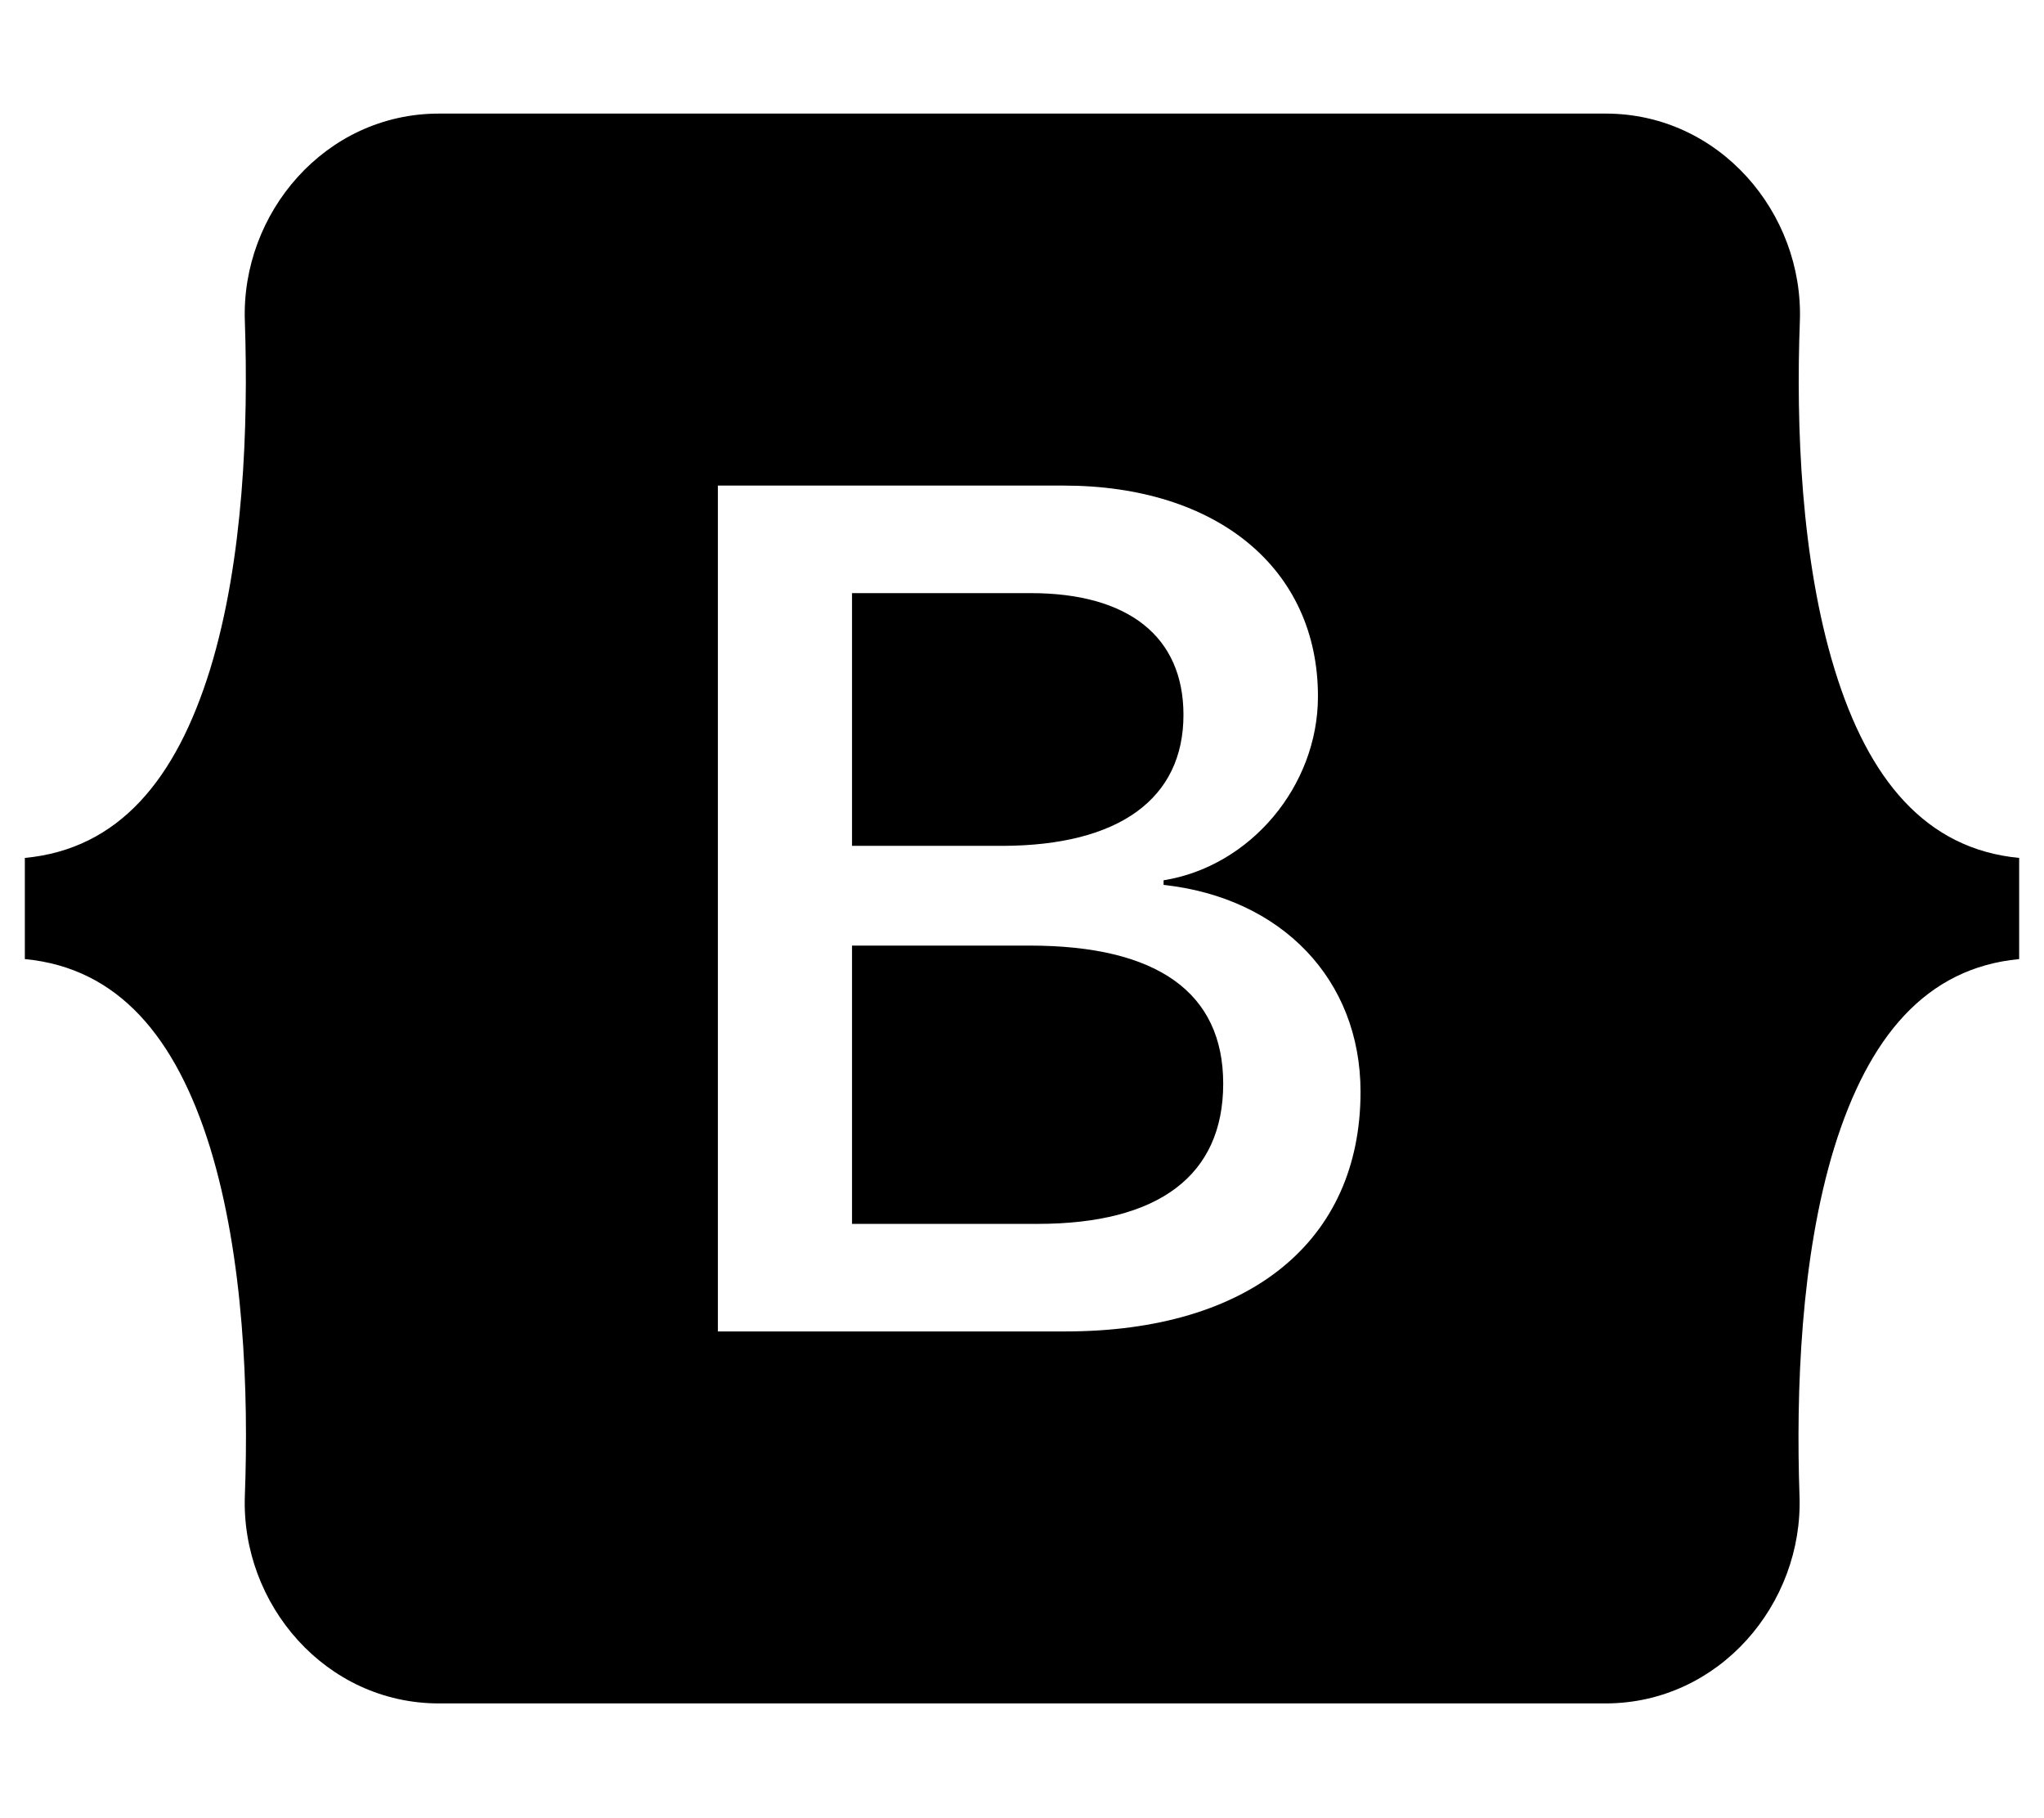
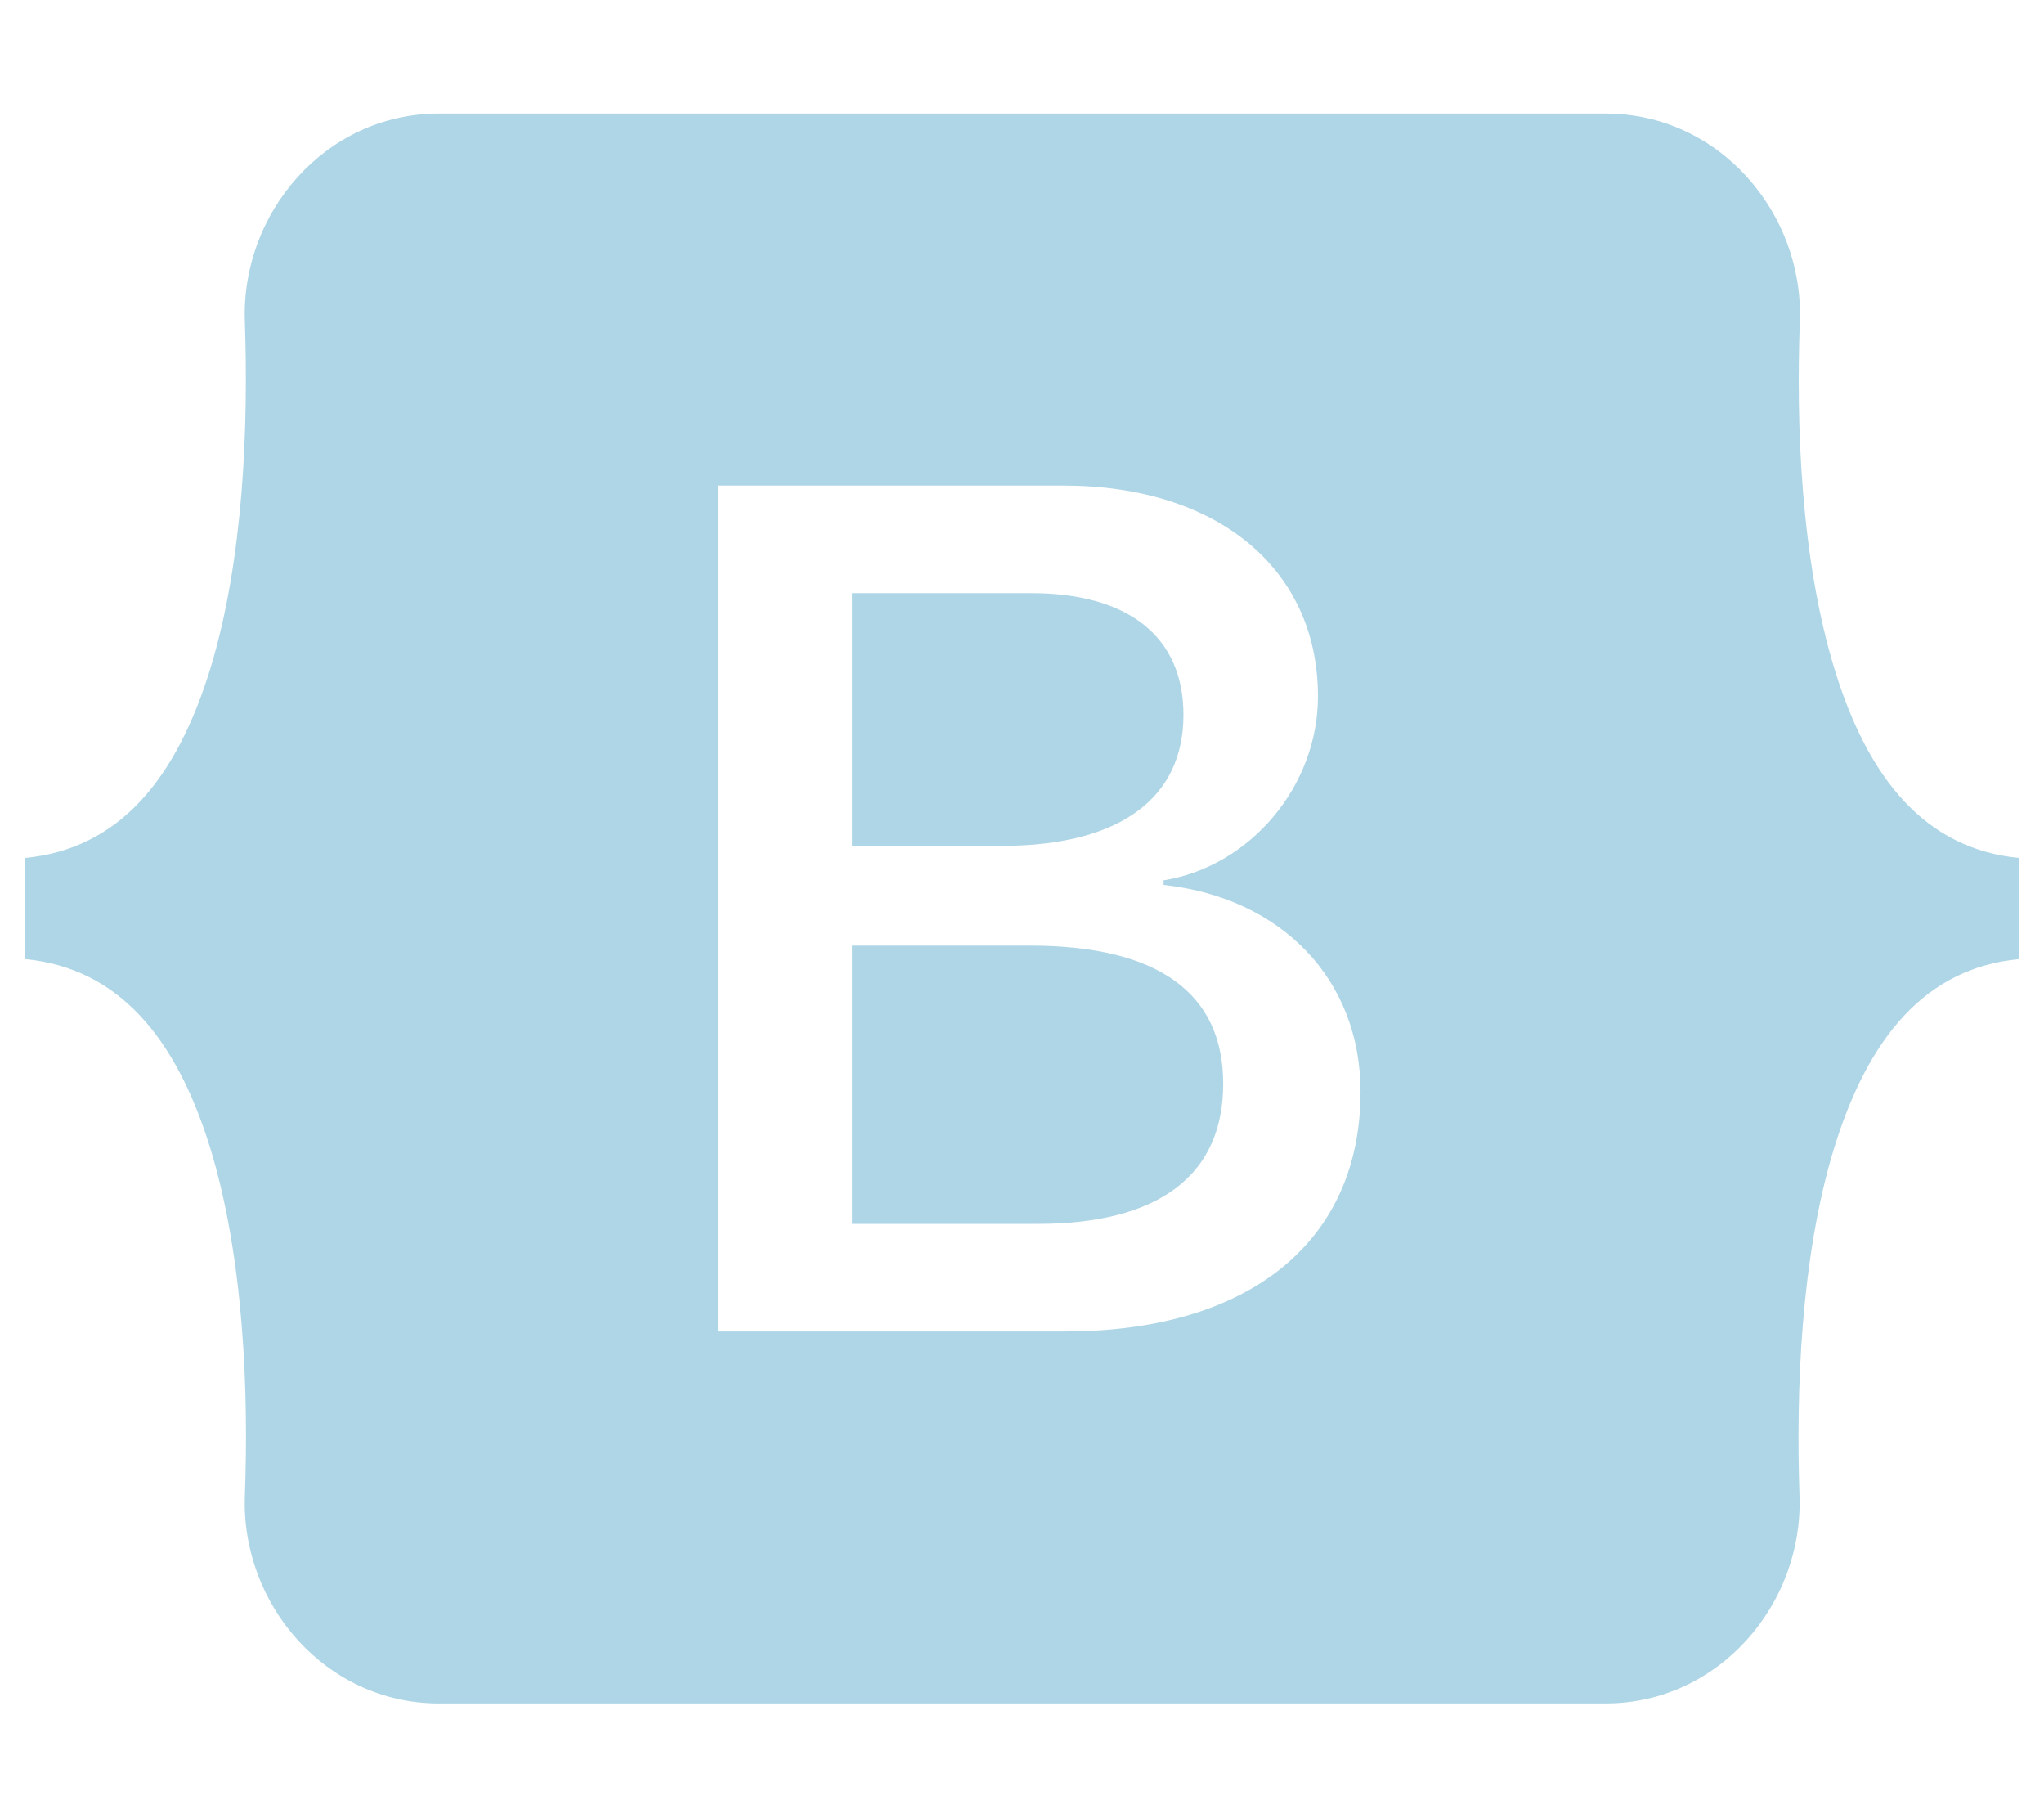
- <svg xmlns="http://www.w3.org/2000/svg" height="1em" viewBox="0 0 576 512">
+ <svg xmlns="http://www.w3.org/2000/svg" height="1em" fill="rgb(175, 214, 230)" viewBox="0 0 576 512">
  <path d="M333.5,201.4c0-22.1-15.6-34.3-43-34.3h-50.4v71.2h42.5C315.4,238.2,333.5,225,333.5,201.4z M517,188.6 c-9.5-30.9-10.9-68.8-9.8-98.1c1.1-30.5-22.7-58.5-54.7-58.5H123.7c-32.1,0-55.8,28.1-54.7,58.5c1,29.3-0.3,67.2-9.8,98.1 c-9.6,31-25.7,50.6-52.2,53.1v28.5c26.4,2.5,42.6,22.1,52.2,53.1c9.5,30.9,10.9,68.8,9.8,98.1c-1.1,30.5,22.7,58.5,54.7,58.5h328.7 c32.1,0,55.8-28.1,54.7-58.5c-1-29.3,0.3-67.2,9.8-98.1c9.6-31,25.7-50.6,52.1-53.1v-28.5C542.7,239.2,526.5,219.6,517,188.6z M300.2,375.1h-97.9V136.8h97.4c43.3,0,71.7,23.4,71.7,59.4c0,25.3-19.1,47.9-43.5,51.8v1.3c33.2,3.6,55.5,26.6,55.5,58.3 C383.4,349.7,352.1,375.1,300.2,375.1z M290.2,266.4h-50.1v78.4h52.3c34.2,0,52.3-13.7,52.3-39.5 C344.7,279.6,326.1,266.4,290.2,266.4z" />
</svg>
